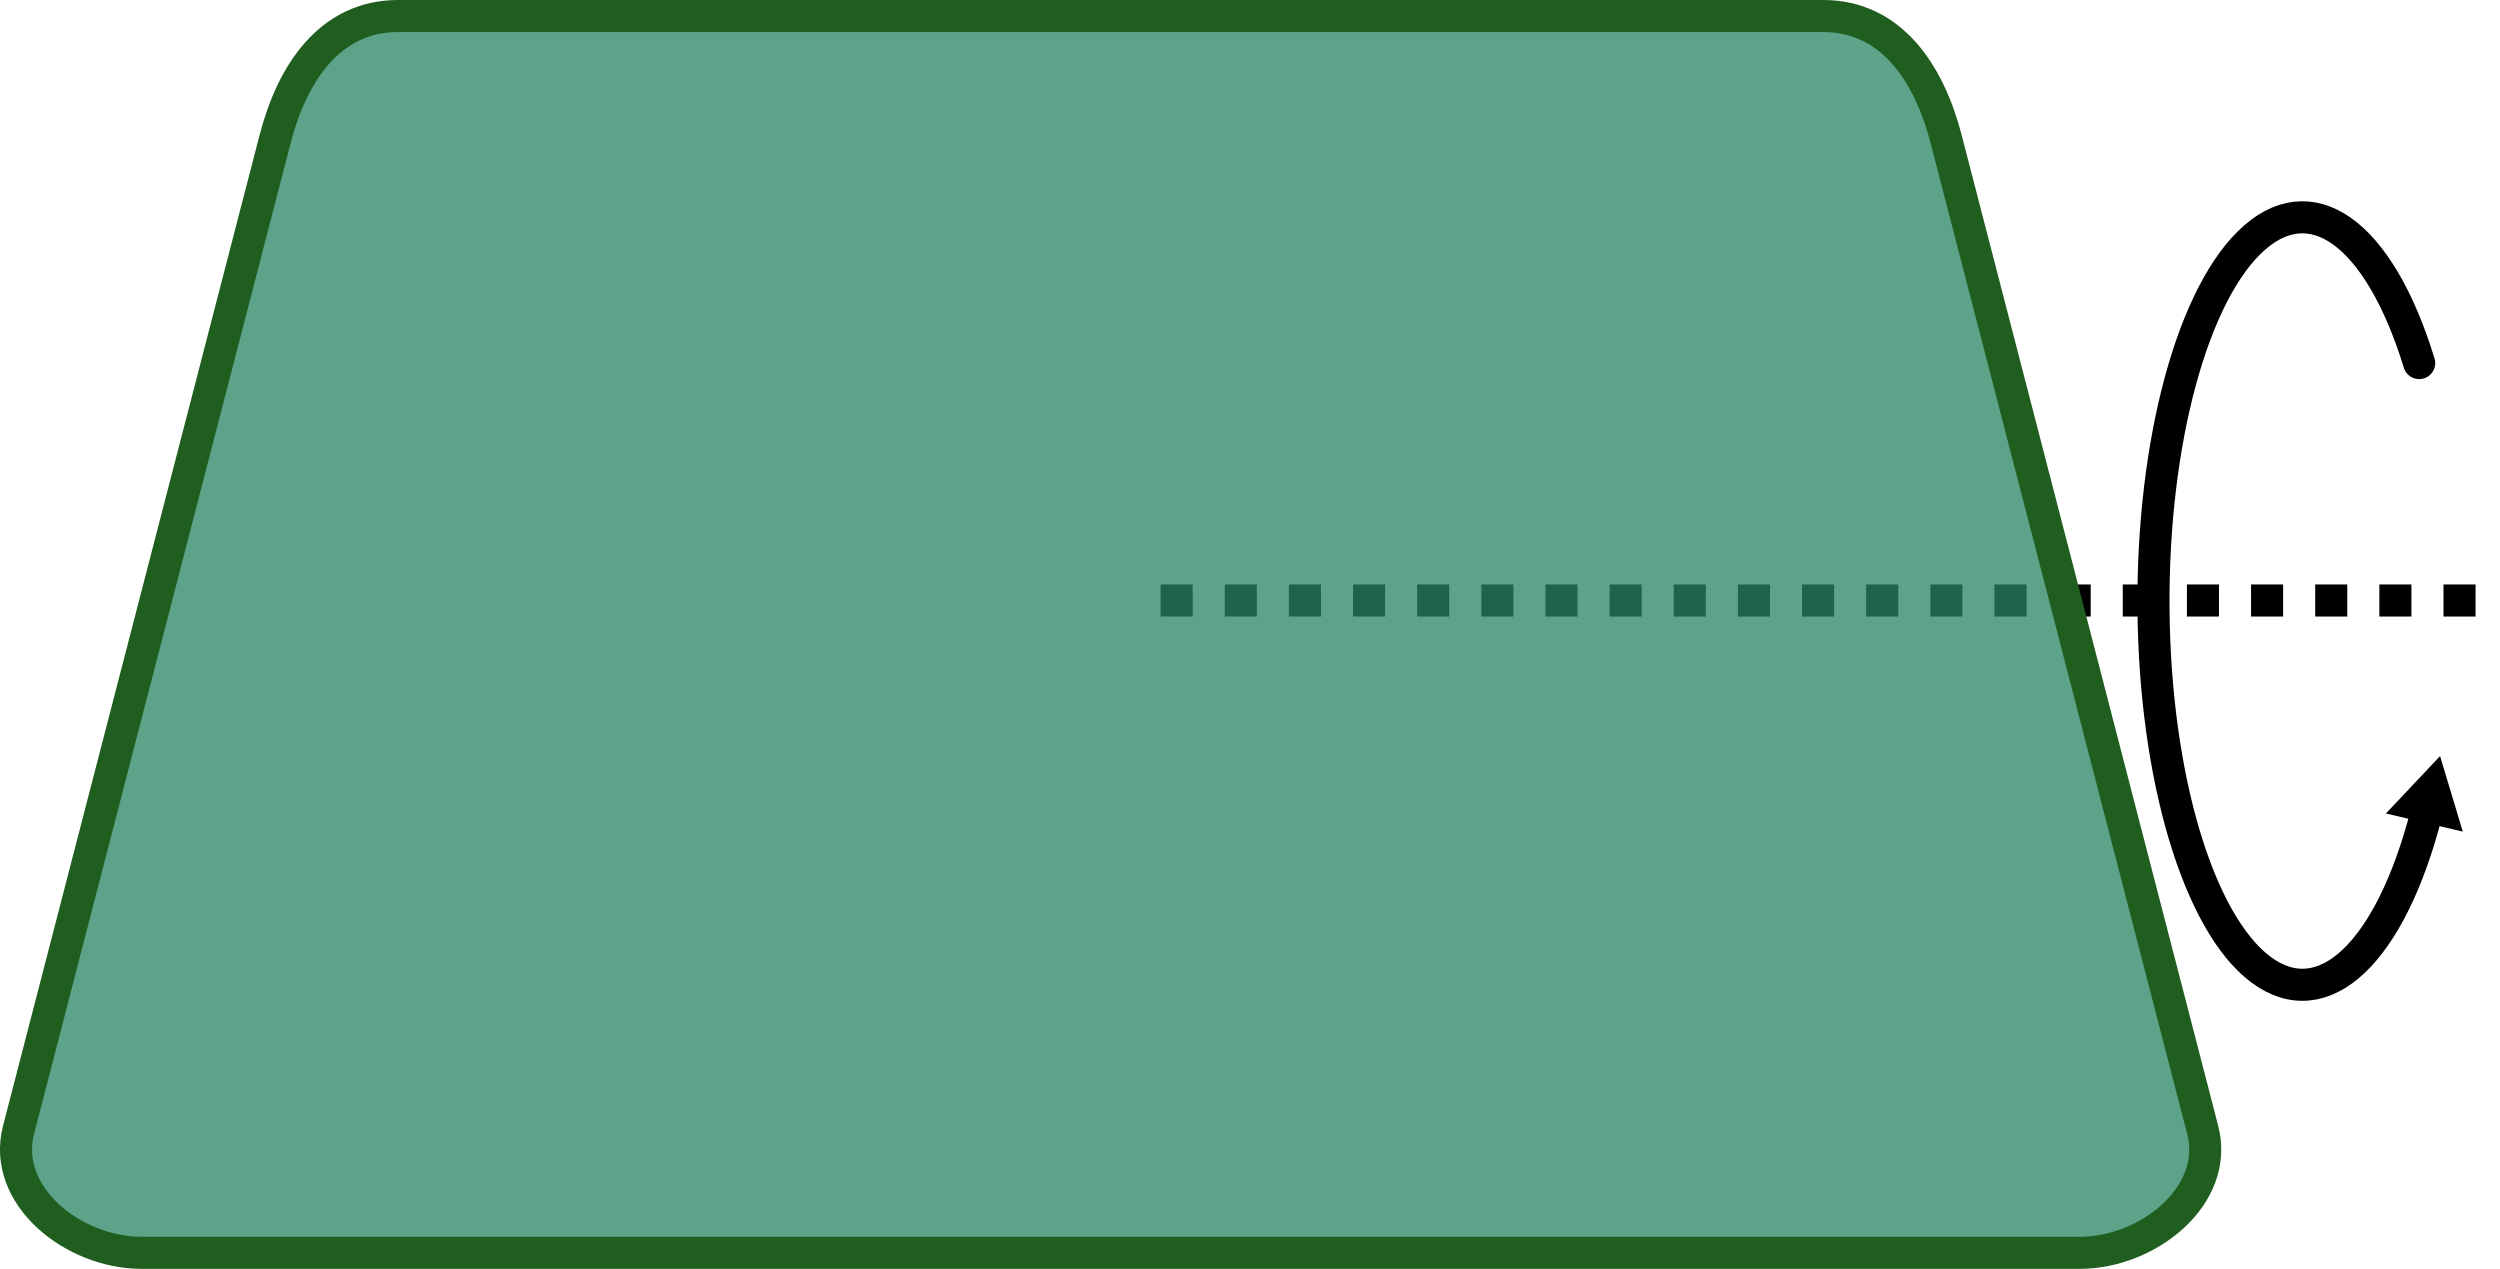
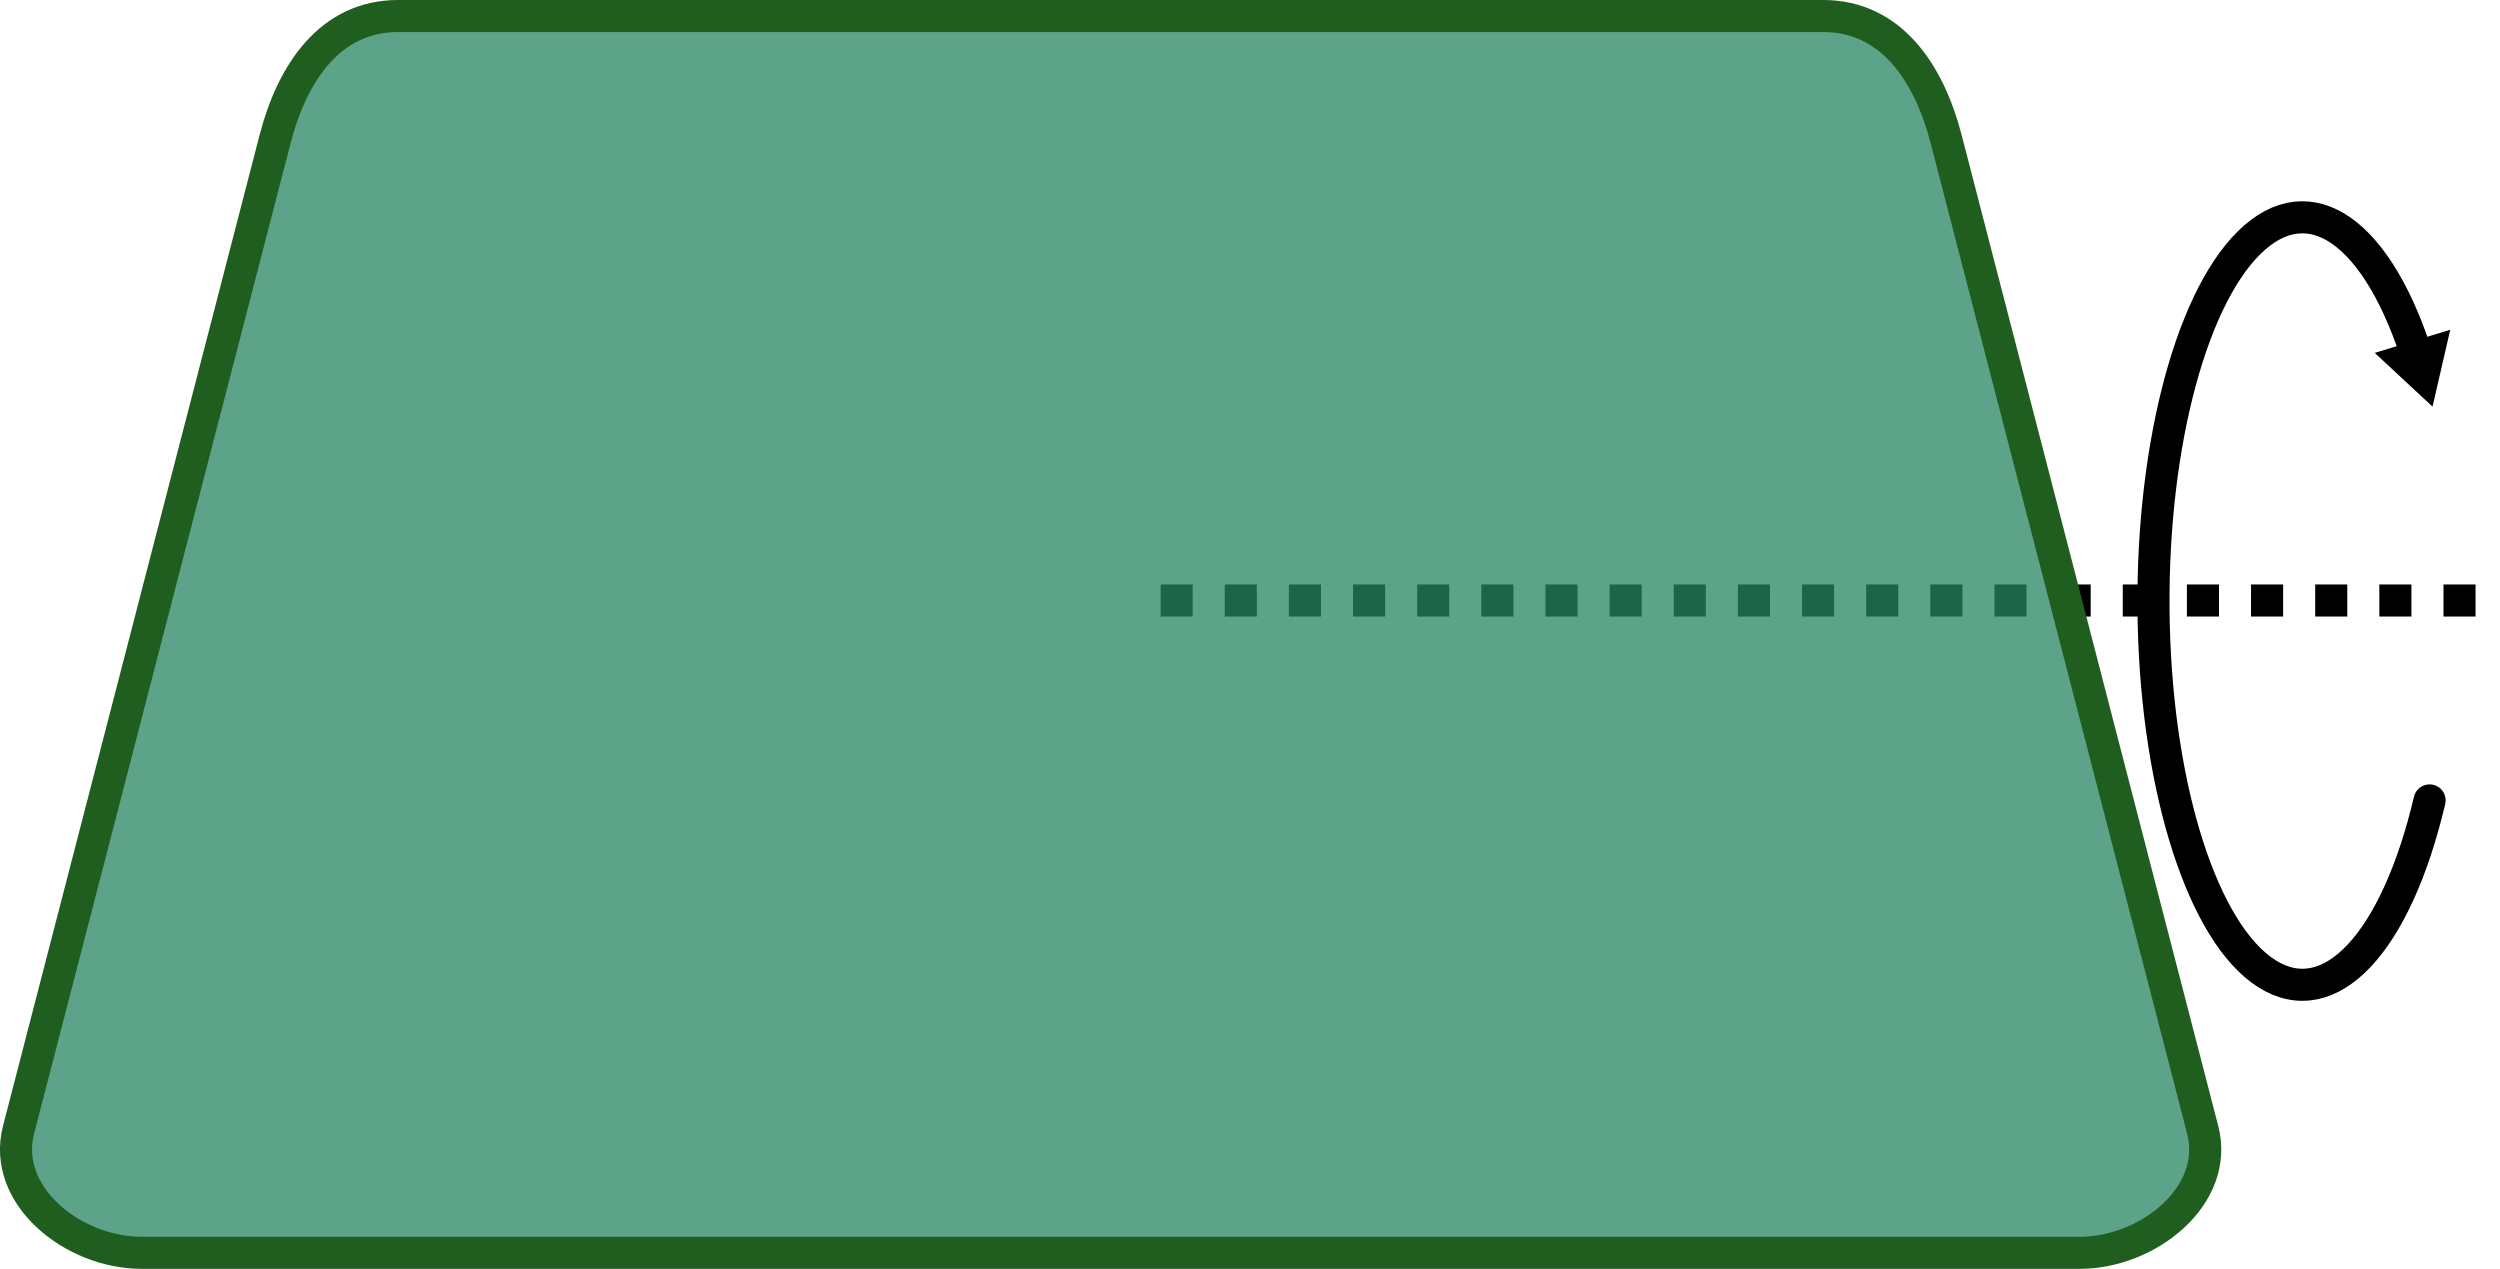
<svg xmlns="http://www.w3.org/2000/svg" width="21.998mm" height="11.165mm" viewBox="0 0 77.946 39.563" id="svg2" version="1.1">
  <defs id="defs4">
+     <marker orient="auto" refY="0.0" refX="0.0" id="TriangleInS" style="overflow:visible">
+       <path id="path4415" d="M 5.77,0.0 L -2.88,5.0 L -2.88,-5.0 L 5.77,0.0 z " style="fill-rule:evenodd;stroke:#000000;stroke-width:1pt;stroke-opacity:1;fill:#000000;fill-opacity:1" transform="scale(-0.2)" />
+     </marker>
    <marker orient="auto" refY="0" refX="0" id="TriangleOutS" style="overflow:visible">
      <path id="path4322" d="m 5.77,0 -8.65,5 0,-10 8.65,5 z" style="fill:#000000;fill-opacity:1;fill-rule:evenodd;stroke:#000000;stroke-width:1pt;stroke-opacity:1" transform="scale(0.2,0.2)" />
    </marker>
    <marker orient="auto" refY="0" refX="0" id="DotS" style="overflow:visible">
      <path id="path4241" d="m -2.5,-1 c 0,2.76 -2.24,5 -5,5 -2.76,0 -5,-2.24 -5,-5 0,-2.76 2.24,-5 5,-5 2.76,0 5,2.24 5,5 z" style="fill:#000000;fill-opacity:1;fill-rule:evenodd;stroke:#000000;stroke-width:1pt;stroke-opacity:1" transform="matrix(0.2,0,0,0.2,1.48,0.2)" />
    </marker>
    <marker orient="auto" refY="0" refX="0" id="marker5362" style="overflow:visible">
      <path id="path5364" d="M 0,0 5,-5 -12.5,0 5,5 0,0 Z" style="fill:#000000;fill-opacity:1;fill-rule:evenodd;stroke:#000000;stroke-width:1pt;stroke-opacity:1" transform="matrix(0.8,0,0,0.8,10,0)" />
    </marker>
    <marker orient="auto" refY="0" refX="0" id="marker5286" style="overflow:visible">
      <path id="path5288" d="M 0,0 5,-5 -12.5,0 5,5 0,0 Z" style="fill:#000000;fill-opacity:1;fill-rule:evenodd;stroke:#000000;stroke-width:1pt;stroke-opacity:1" transform="matrix(0.8,0,0,0.8,10,0)" />
    </marker>
    <marker orient="auto" refY="0" refX="0" id="marker5102" style="overflow:visible">
      <path id="path5104" d="M 0,0 5,-5 -12.5,0 5,5 0,0 Z" style="fill:#000000;fill-opacity:1;fill-rule:evenodd;stroke:#000000;stroke-width:1pt;stroke-opacity:1" transform="matrix(0.8,0,0,0.8,10,0)" />
    </marker>
    <marker orient="auto" refY="0" refX="0" id="marker5038" style="overflow:visible">
      <path id="path5040" d="M 0,0 5,-5 -12.5,0 5,5 0,0 Z" style="fill:#000000;fill-opacity:1;fill-rule:evenodd;stroke:#000000;stroke-width:1pt;stroke-opacity:1" transform="matrix(0.8,0,0,0.8,10,0)" />
    </marker>
    <marker orient="auto" refY="0" refX="0" id="marker4980" style="overflow:visible">
      <path id="path4982" d="M 0,0 5,-5 -12.5,0 5,5 0,0 Z" style="fill:#000000;fill-opacity:1;fill-rule:evenodd;stroke:#000000;stroke-width:1pt;stroke-opacity:1" transform="matrix(0.8,0,0,0.8,10,0)" />
    </marker>
    <marker orient="auto" refY="0" refX="0" id="marker4850" style="overflow:visible">
      <path id="path4852" d="M 0,0 5,-5 -12.5,0 5,5 0,0 Z" style="fill:#000000;fill-opacity:1;fill-rule:evenodd;stroke:#000000;stroke-width:1pt;stroke-opacity:1" transform="matrix(0.8,0,0,0.8,10,0)" />
    </marker>
    <marker orient="auto" refY="0" refX="0" id="marker4594" style="overflow:visible">
      <path id="path4596" style="fill:#000000;fill-opacity:1;fill-rule:evenodd;stroke:#000000;stroke-width:0.625;stroke-linejoin:round;stroke-opacity:1" d="M 8.719,4.034 -2.207,0.016 8.719,-4.002 c -1.745,2.372 -1.735,5.617 -6e-7,8.035 z" transform="scale(-0.6,-0.6)" />
    </marker>
    <marker orient="auto" refY="0" refX="0" id="marker4548" style="overflow:visible">
      <path id="path4550" style="fill:#000000;fill-opacity:1;fill-rule:evenodd;stroke:#000000;stroke-width:0.625;stroke-linejoin:round;stroke-opacity:1" d="M 8.719,4.034 -2.207,0.016 8.719,-4.002 c -1.745,2.372 -1.735,5.617 -6e-7,8.035 z" transform="scale(-0.6,-0.6)" />
    </marker>
    <marker orient="auto" refY="0" refX="0" id="Arrow2Mend" style="overflow:visible">
      <path id="path4201" style="fill:#000000;fill-opacity:1;fill-rule:evenodd;stroke:#000000;stroke-width:0.625;stroke-linejoin:round;stroke-opacity:1" d="M 8.719,4.034 -2.207,0.016 8.719,-4.002 c -1.745,2.372 -1.735,5.617 -6e-7,8.035 z" transform="scale(-0.6,-0.6)" />
    </marker>
    <marker orient="auto" refY="0" refX="0" id="marker4476" style="overflow:visible">
      <path id="path4478" d="M 0,0 5,-5 -12.5,0 5,5 0,0 Z" style="fill:#000000;fill-opacity:1;fill-rule:evenodd;stroke:#000000;stroke-width:1pt;stroke-opacity:1" transform="matrix(-0.4,0,0,-0.4,-4,0)" />
    </marker>
    <marker orient="auto" refY="0" refX="0" id="Arrow1Mend" style="overflow:visible">
      <path id="path4183" d="M 0,0 5,-5 -12.5,0 5,5 0,0 Z" style="fill:#000000;fill-opacity:1;fill-rule:evenodd;stroke:#000000;stroke-width:1pt;stroke-opacity:1" transform="matrix(-0.4,0,0,-0.4,-4,0)" />
    </marker>
    <marker orient="auto" refY="0" refX="0" id="Arrow1Lstart" style="overflow:visible">
      <path id="path4174" d="M 0,0 5,-5 -12.5,0 5,5 0,0 Z" style="fill:#000000;fill-opacity:1;fill-rule:evenodd;stroke:#000000;stroke-width:1pt;stroke-opacity:1" transform="matrix(0.8,0,0,0.8,10,0)" />
    </marker>
  </defs>
  <g id="layer1" transform="translate(-25.18136,-24.49646)">
    <path style="fill:none;fill-rule:evenodd;stroke:#000000;stroke-width:1;stroke-linecap:butt;stroke-linejoin:miter;stroke-miterlimit:4;stroke-dasharray:1, 1;stroke-dashoffset:0;stroke-opacity:1" d="m 61.367,43.22 41.761,0" id="path4147" />
    <path style="fill:#298564;fill-opacity:0.753;stroke:#1f5e1f;stroke-opacity:1" d="m 37.592,24.996 44.433,0 c 2.124,0 3.301,1.778 3.834,3.834 l 8,30.895 c 0.532,2.056 -1.71,3.834 -3.834,3.834 l -60.433,0 c -2.124,0 -4.366,-1.778 -3.834,-3.834 l 8,-30.895 c 0.532,-2.056 1.71,-3.834 3.834,-3.834 z" id="rect3336" />
-     <path style="fill:none;fill-opacity:1;stroke:#000000;stroke-width:1;stroke-linecap:round;stroke-miterlimit:4;stroke-dasharray:none;stroke-dashoffset:0;stroke-opacity:1;marker-end:url(#TriangleOutS)" id="path5785" d="m 100.609,-35.817 a 4.643,11.964 0 0 1 -5.3,3.756 4.643,11.964 0 0 1 -2.976,-11.909 4.643,11.964 0 0 1 3.519,-10.881 4.643,11.964 0 0 1 5.082,5.398" transform="scale(1,-1)" />
+     <path style="fill:none;fill-opacity:1;stroke:#000000;stroke-width:1;stroke-linecap:round;stroke-miterlimit:4;stroke-dasharray:none;stroke-dashoffset:0;stroke-opacity:1;marker-end:;marker-start:url(#TriangleInS)" id="path5785" d="m 100.609,-35.817 a 4.643,11.964 0 0 1 -5.3,3.756 4.643,11.964 0 0 1 -2.976,-11.909 4.643,11.964 0 0 1 3.519,-10.881 4.643,11.964 0 0 1 5.082,5.398" transform="scale(1,-1)" />
  </g>
</svg>
